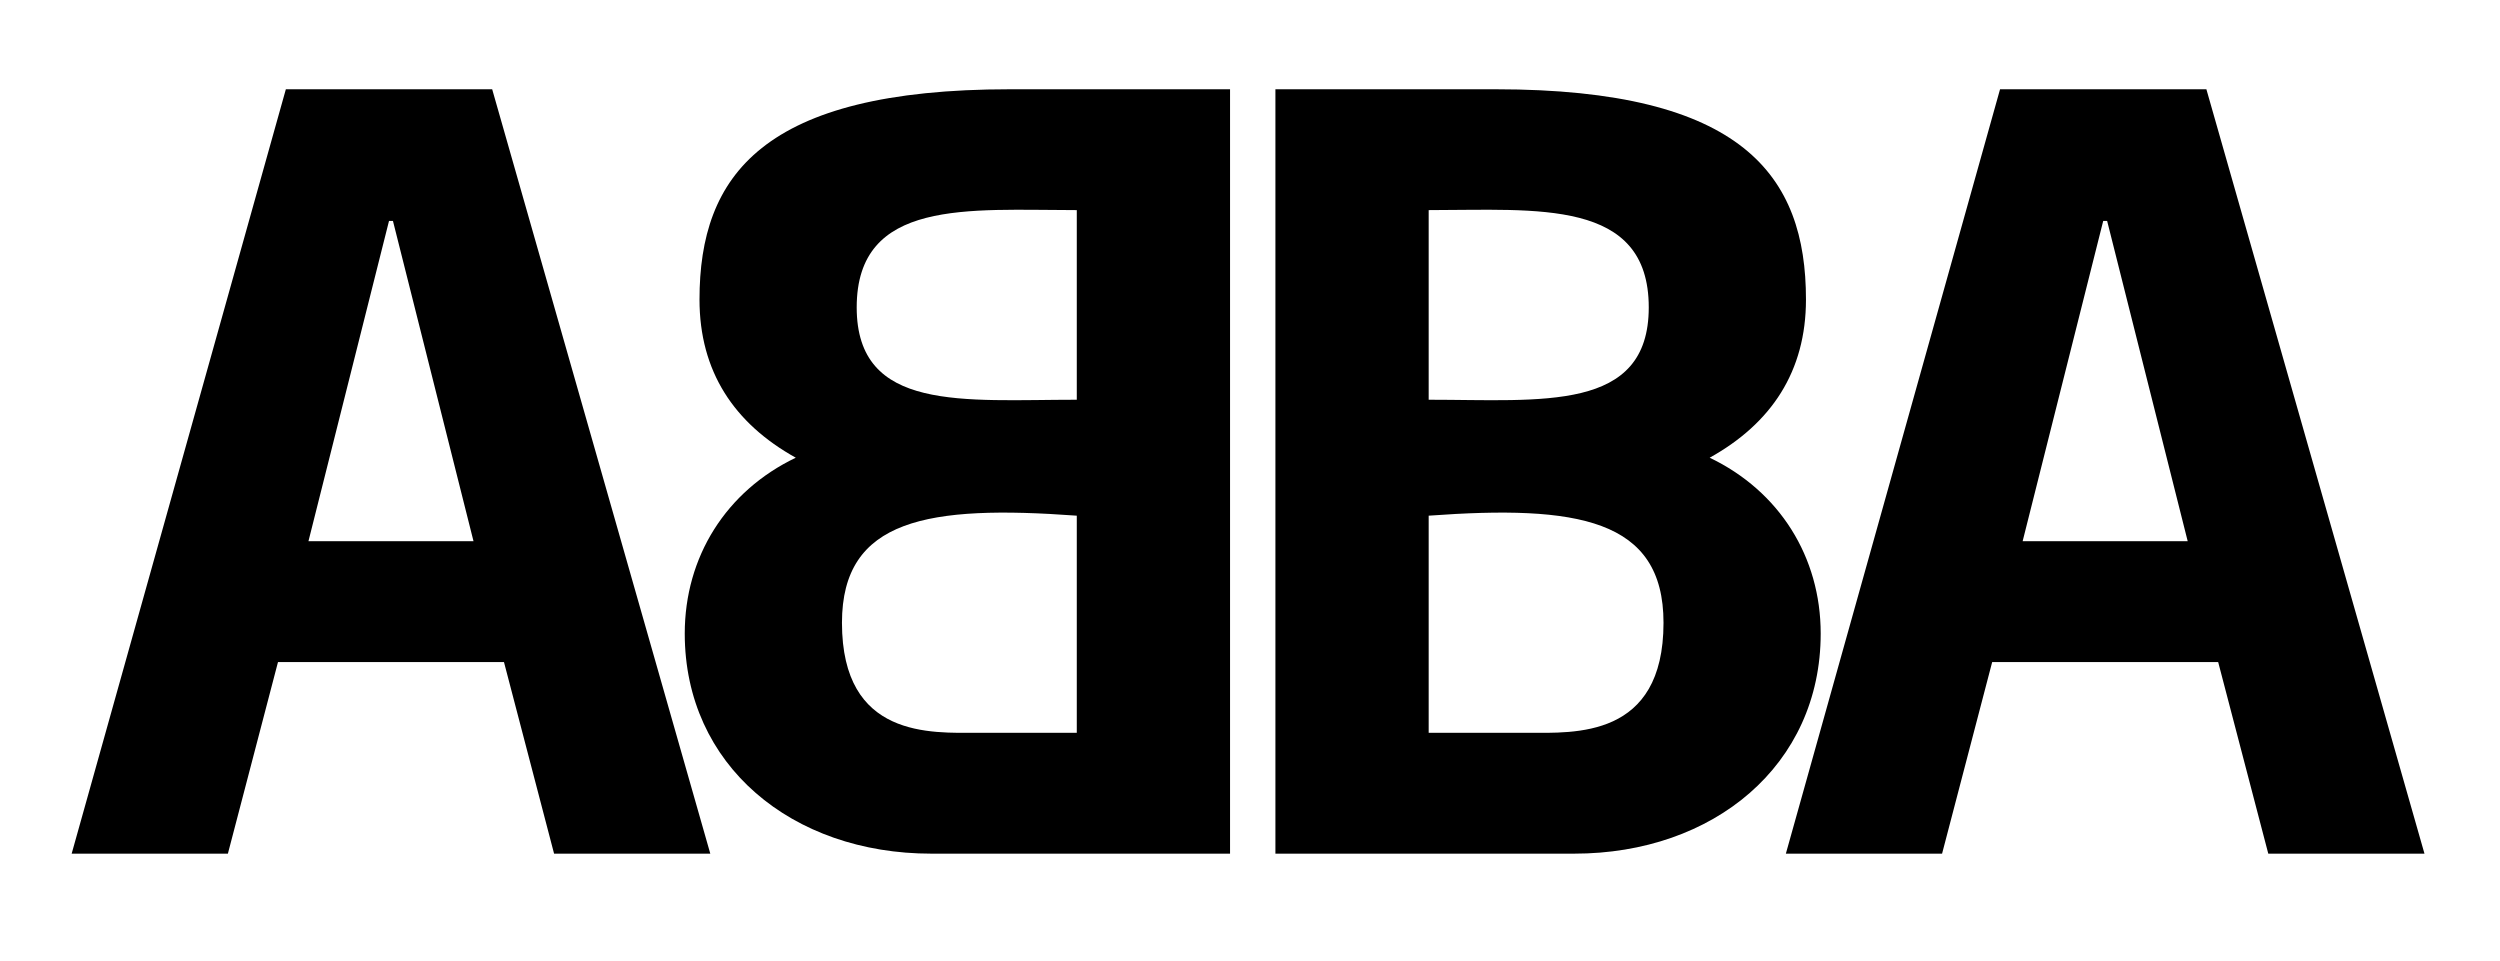
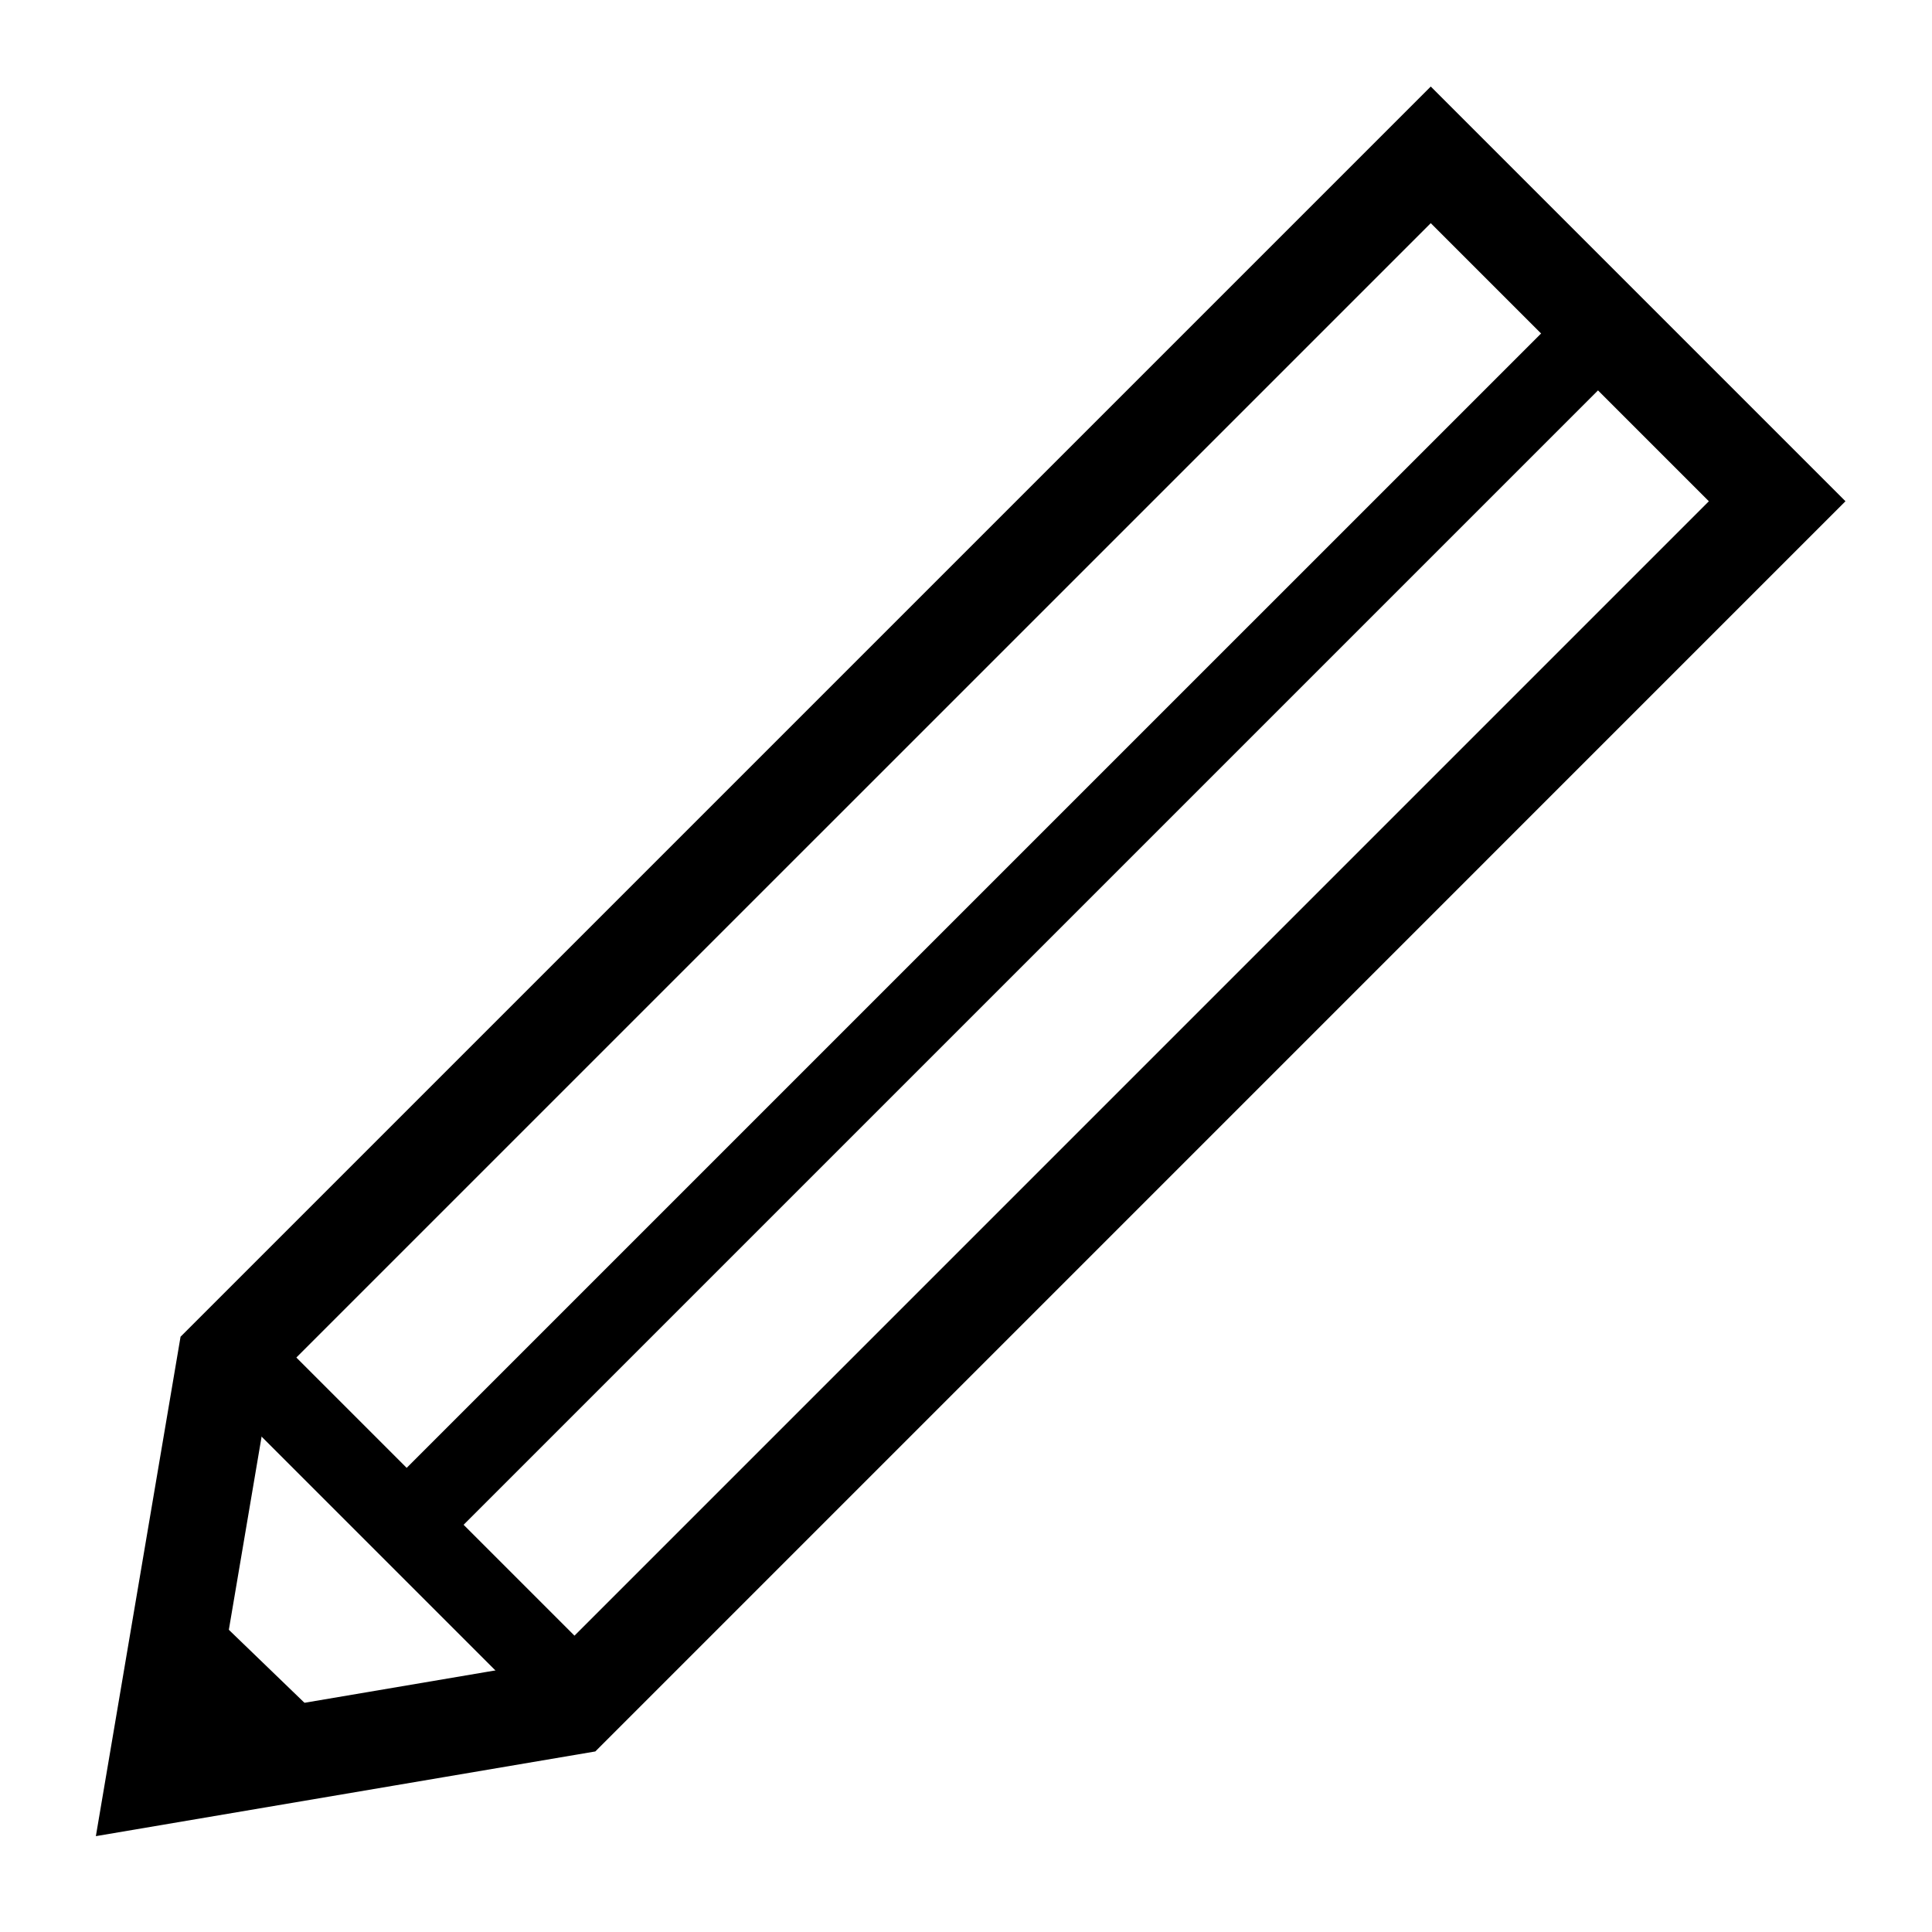
- <svg xmlns="http://www.w3.org/2000/svg" class="nicermediapages-SVG hovered" xml:space="preserve" id="Ebene_1" viewBox="0 0 689.63 264.958" height="264.958" width="689.63" version="1.0">
-   <defs id="defs14" />
-   <path id="path3" d="M 195.937,235.483 L 152.844,235.483 L 139.022,182.631 L 76.685,182.631 L 62.863,235.483 L 19.768,235.483 L 78.853,24.624 L 135.769,24.624 L 195.937,235.483 z M 108.395,60.942 L 107.311,60.942 L 85.086,149.294 L 130.619,149.294 L 108.395,60.942 z M 256.92,235.483 C 218.434,235.483 188.89,211.088 188.89,174.77 C 188.89,153.632 200.274,135.473 219.517,126.26 C 202.443,116.771 192.958,102.406 192.958,82.624 C 192.958,48.474 210.302,24.624 278.601,24.624 L 339.311,24.624 L 339.311,235.483 L 256.92,235.483 L 256.92,235.483 z M 297.033,57.96 C 267.22,57.96 236.322,54.707 236.322,84.791 C 236.322,113.79 265.864,110.268 297.033,110.268 L 297.033,57.96 z M 297.033,202.147 L 297.033,142.25 C 256.108,139.269 232.258,143.063 232.258,171.79 C 232.258,203.772 256.921,202.147 269.66,202.147 L 297.033,202.147 z M 351.826,235.483 L 351.826,24.624 L 412.536,24.624 C 480.837,24.624 498.18,48.474 498.18,82.624 C 498.18,102.406 488.694,116.771 471.617,126.26 C 490.865,135.473 502.242,153.633 502.242,174.77 C 502.242,211.088 472.702,235.483 434.221,235.483 L 351.826,235.483 L 351.826,235.483 z M 394.103,110.267 C 425.273,110.267 454.813,113.789 454.813,84.79 C 454.813,54.707 423.917,57.959 394.103,57.959 L 394.103,110.267 z M 421.477,202.147 C 434.219,202.147 458.883,203.772 458.883,171.79 C 458.883,143.063 435.029,139.269 394.103,142.25 L 394.103,202.147 L 421.477,202.147 z M 668.797,235.483 L 625.709,235.483 L 611.887,182.631 L 549.547,182.631 L 535.725,235.483 L 492.633,235.483 L 551.717,24.624 L 608.636,24.624 L 668.797,235.483 z M 581.257,60.942 L 580.177,60.942 L 557.948,149.294 L 603.48,149.294 L 581.257,60.942 z" />
-   <g id="g5" />
-   <rect style="fill:none" id="rect11" y="0" x="0" height="264.958" width="689.63" />
+ <svg xmlns="http://www.w3.org/2000/svg" id="svg2157" height="600" width="600" version="1.0">
+   <g id="layer1">
+     <g id="g3765" stroke="#000000" fill="none">
+       <path id="rect2990" d="m70.064 422.35 374.27-374.26 107.58 107.58-374.26 374.27-129.56 21.97z" stroke-width="30" />
+       <path id="path3771" d="m70.569 417.81 110.61 110.61" stroke-width="25" />
+       <path id="path3777" d="m491.47 108.37-366.69 366.68" stroke-width="25" />
+       <path id="path3763" d="m54.222 507.26 40.975 39.546" stroke-width="25" />
+     </g>
+   </g>
</svg>
